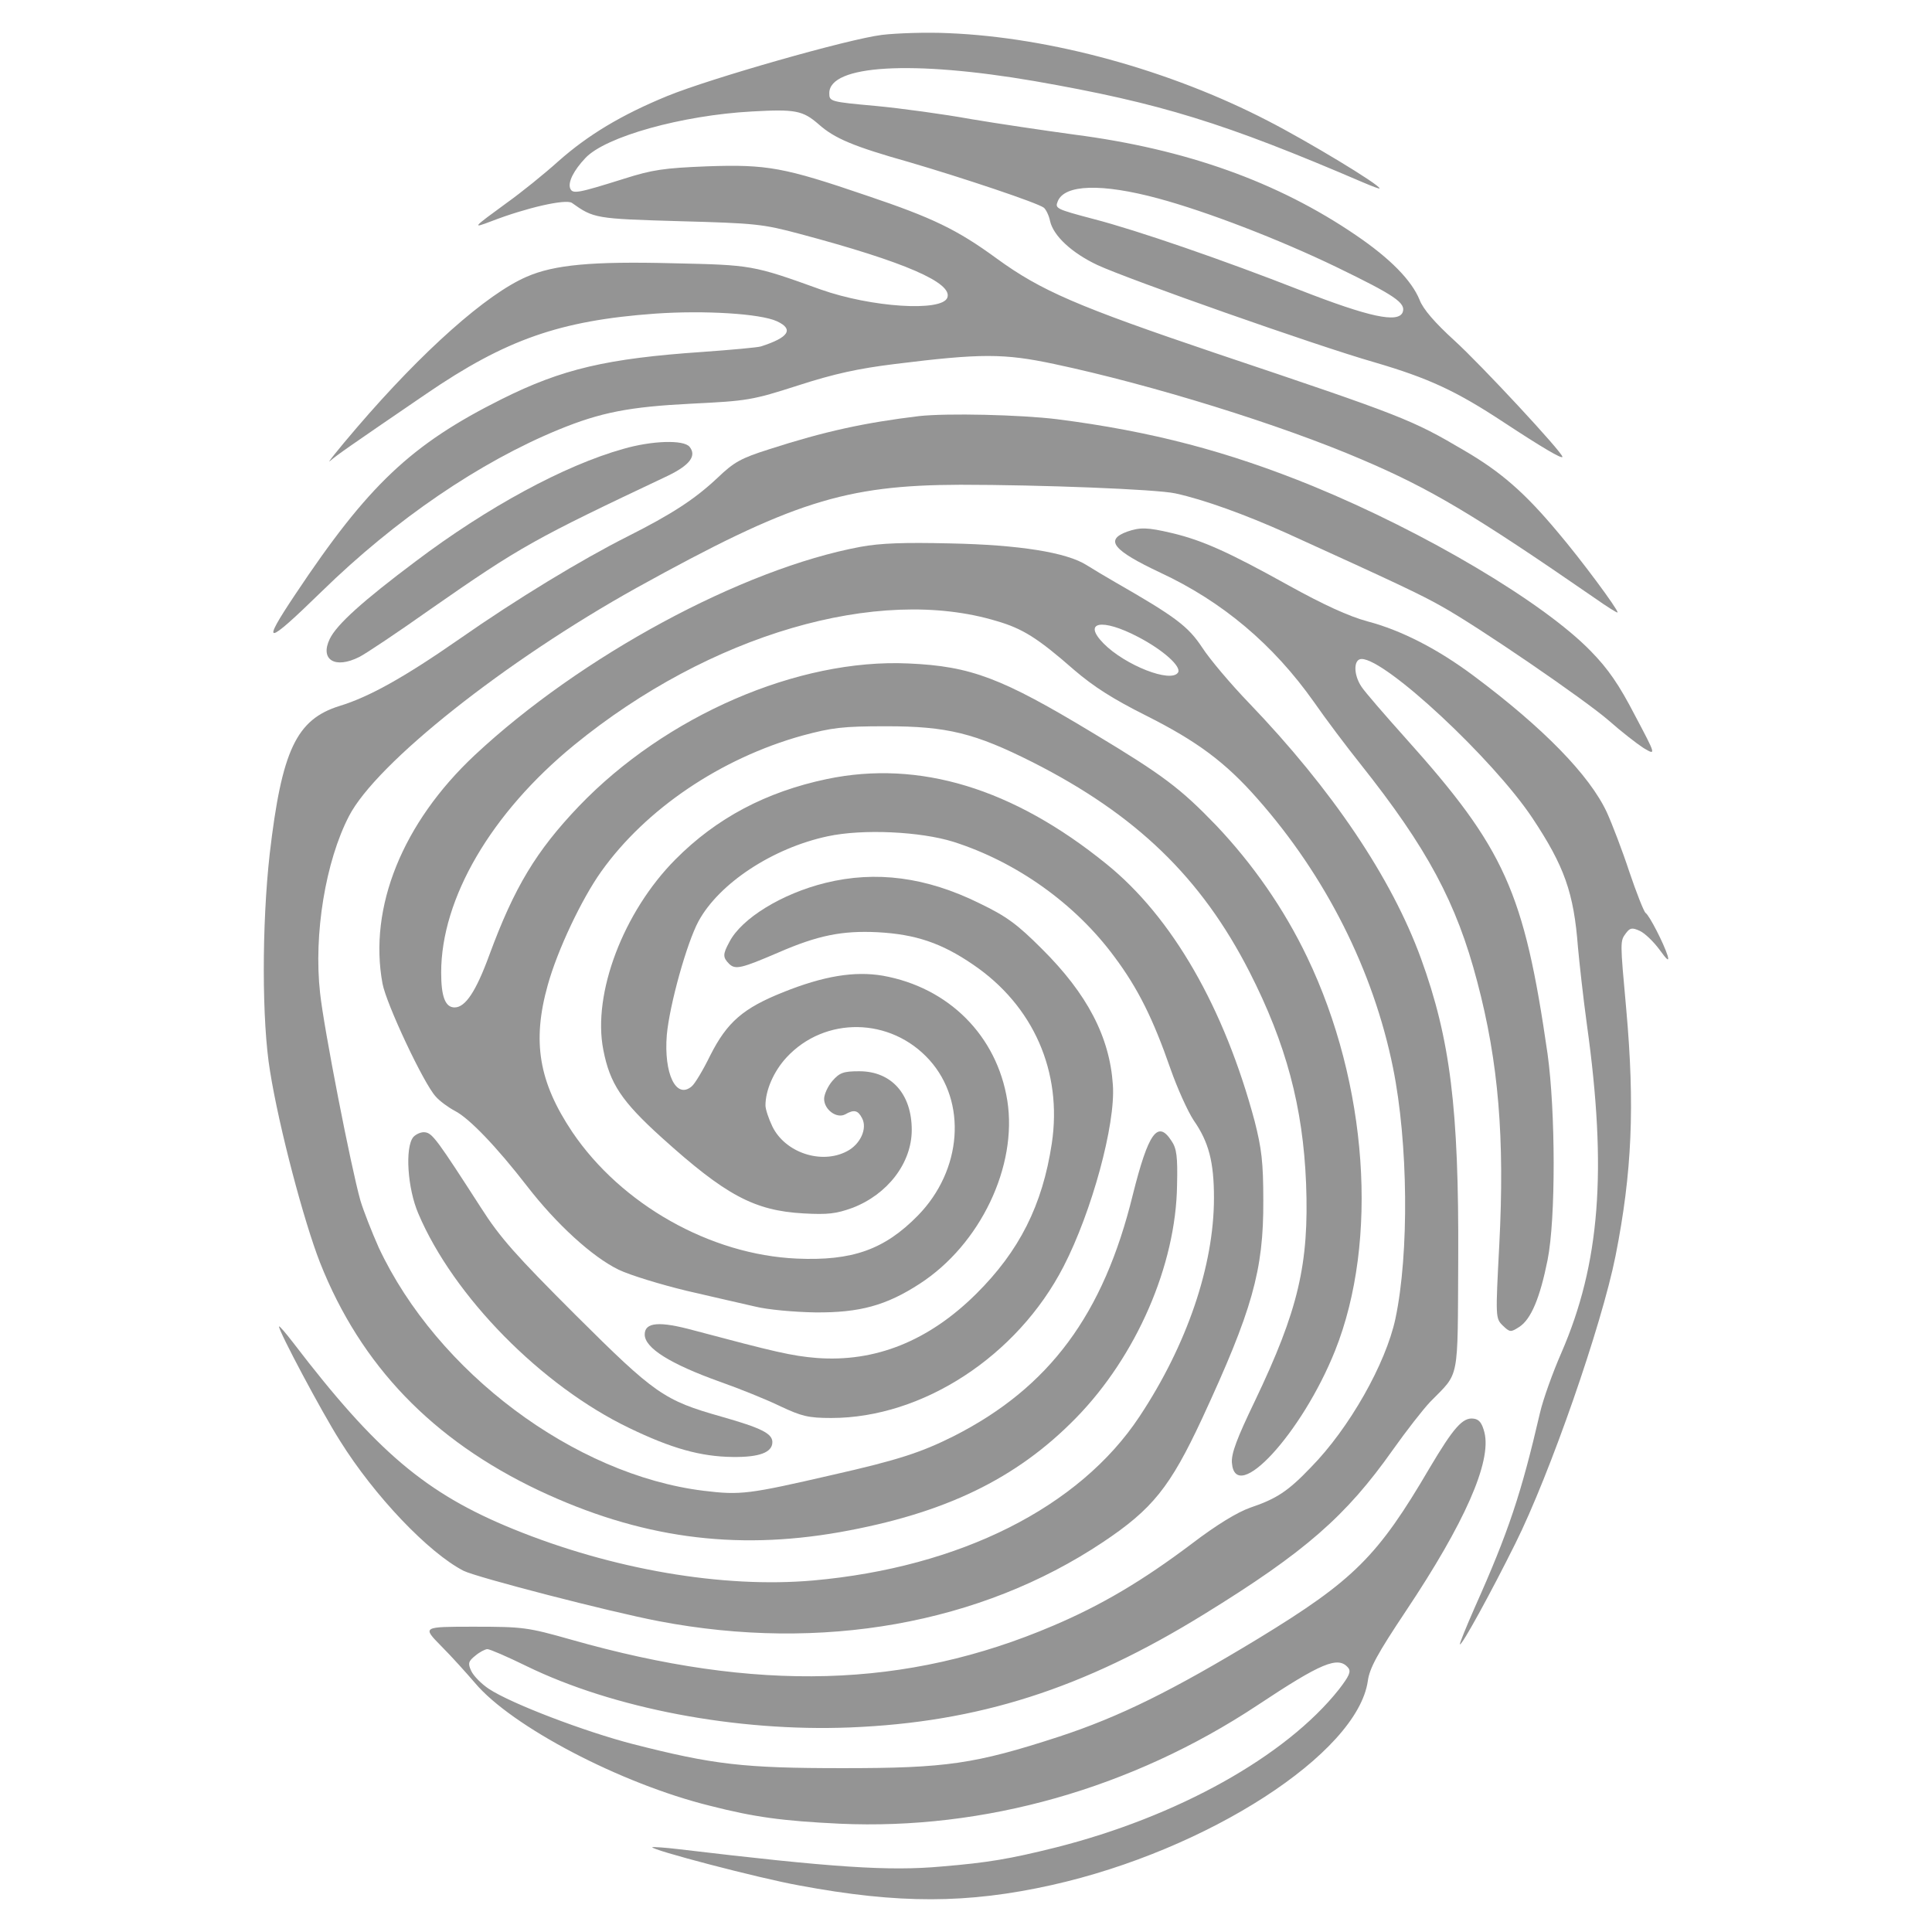
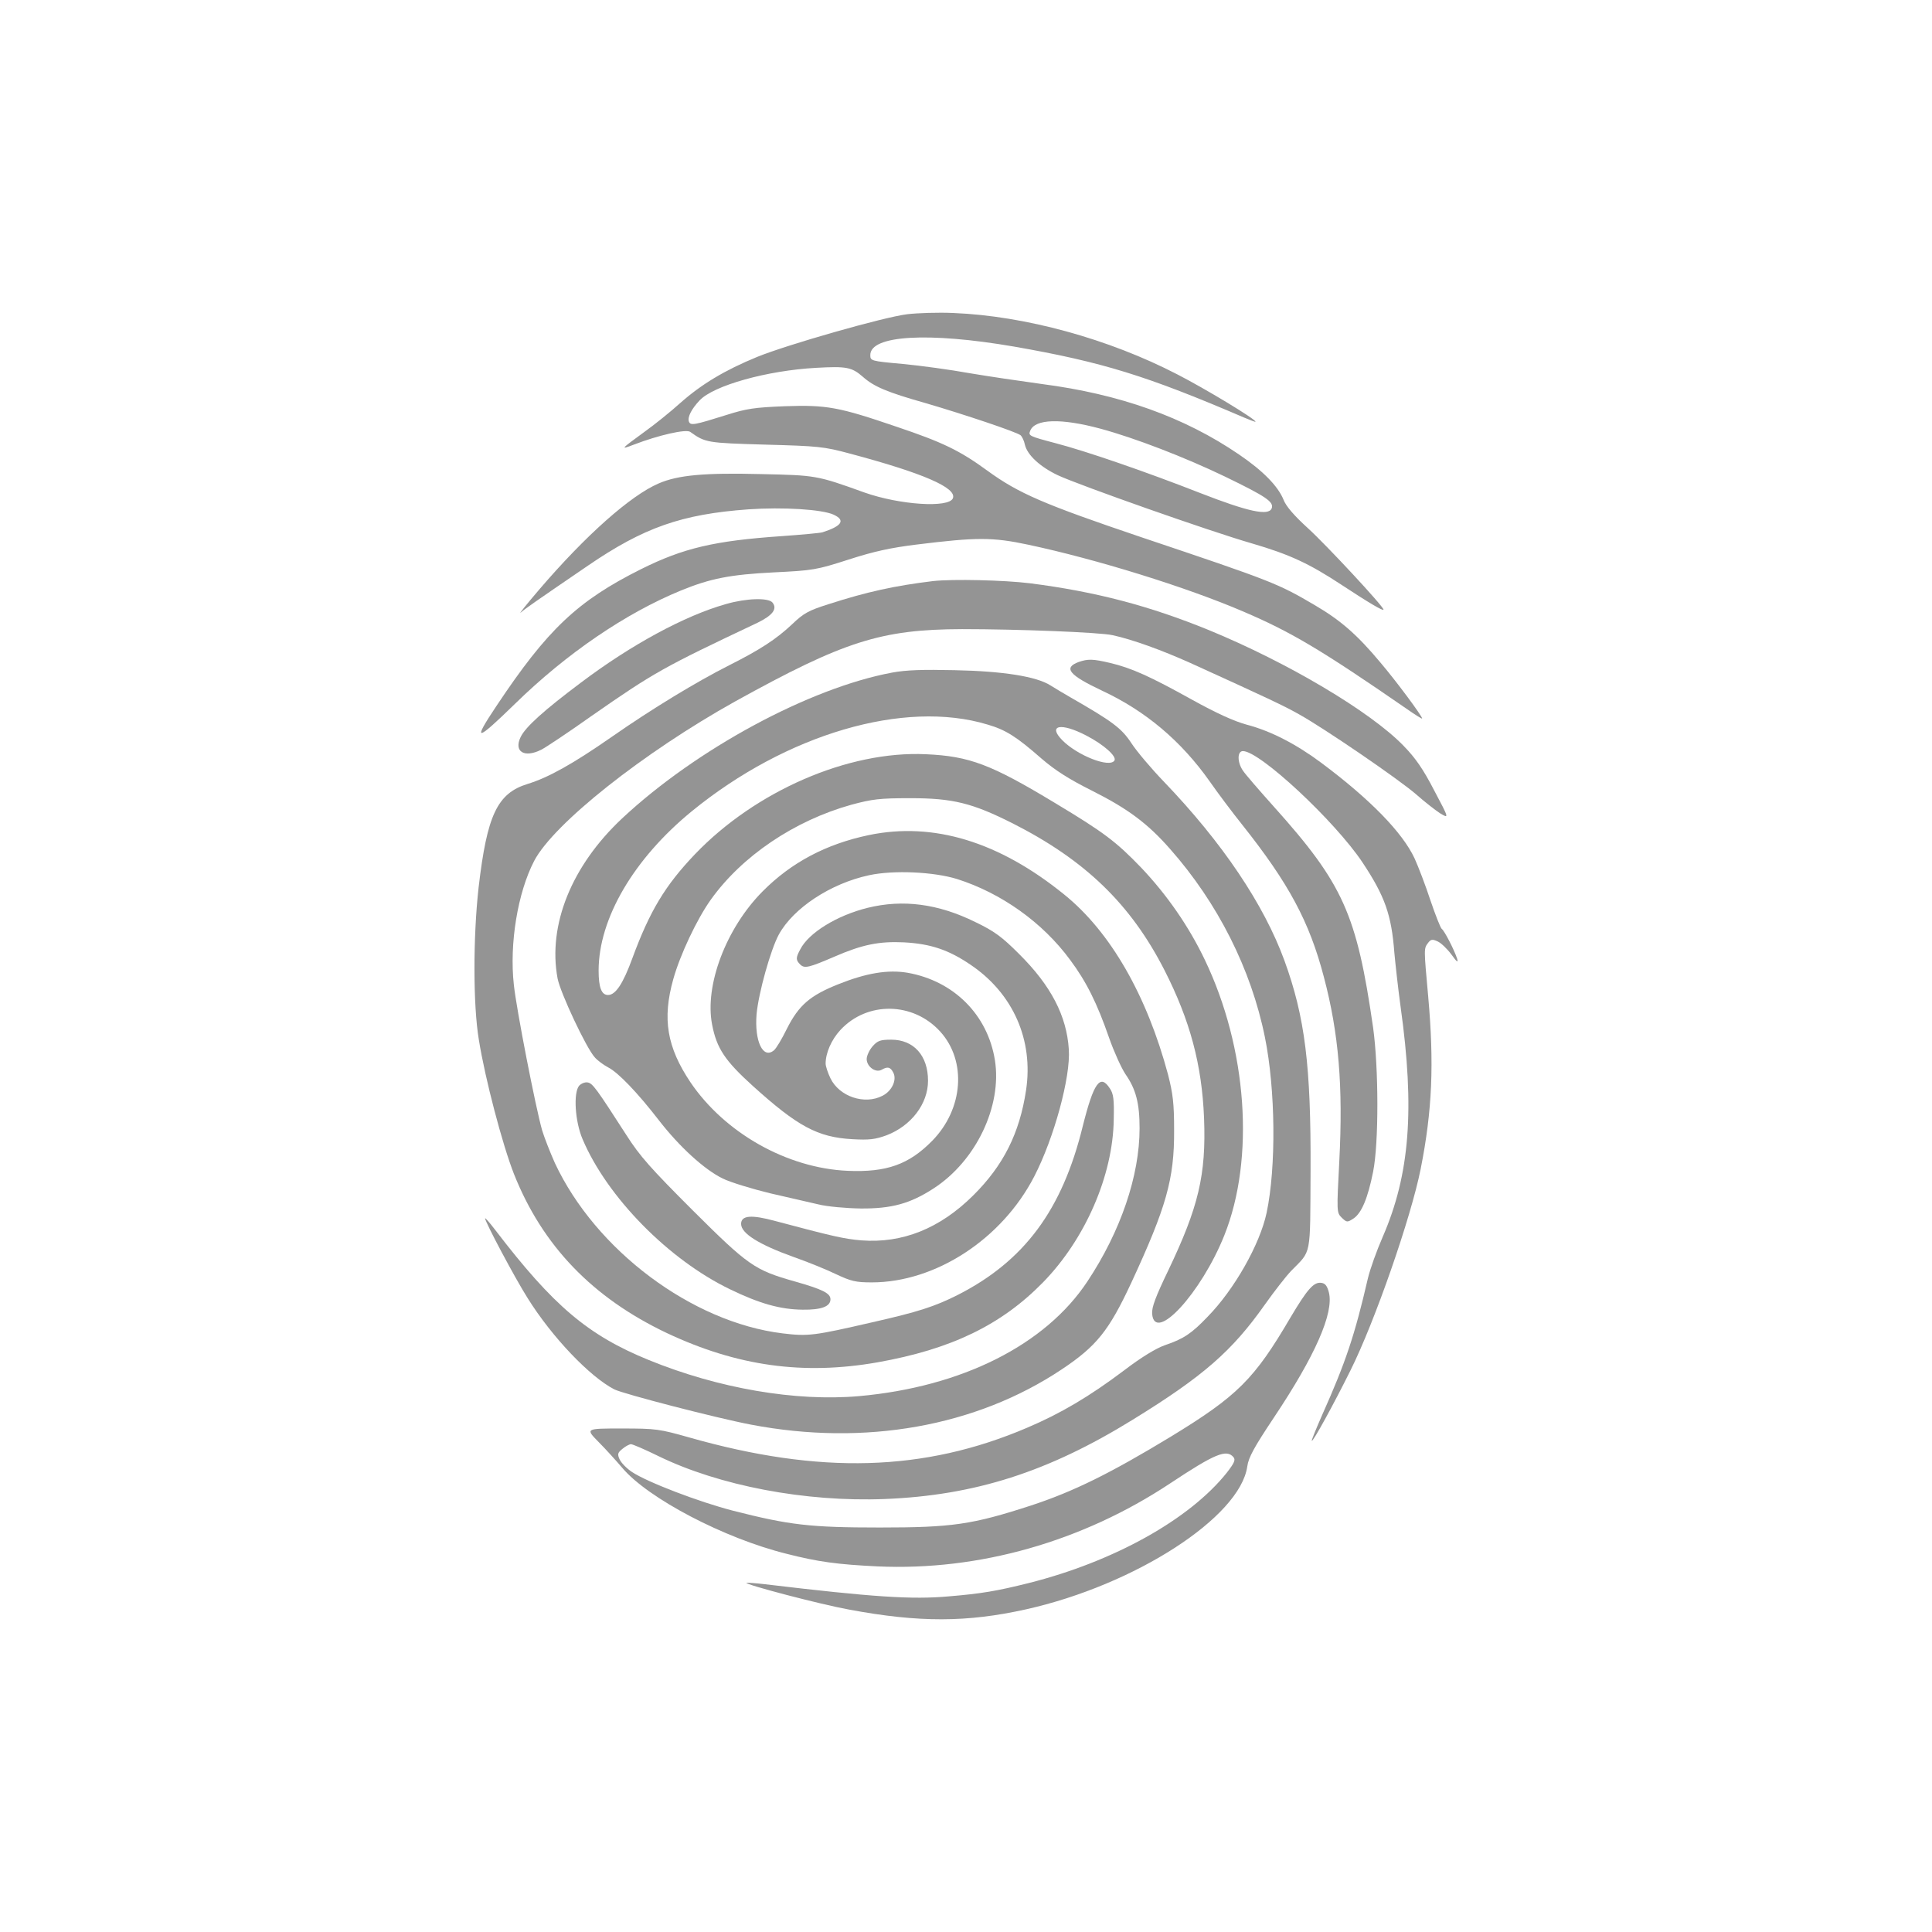
- <svg xmlns="http://www.w3.org/2000/svg" version="1.0" width="560pt" height="560pt" viewBox="0 0 560 560" preserveAspectRatio="xMidYMid meet" id="svg22">
+ <svg xmlns="http://www.w3.org/2000/svg" version="1.0" width="800pt" height="800pt" viewBox="0 0 800 800" preserveAspectRatio="xMidYMid meet" id="svg22">
  <defs id="defs26" />
-   <g transform="matrix(0.1,0,0,-0.1,-225.1257,779.0097)" fill="#949494" stroke="none" id="g20">
+   <g transform="matrix(0.1,0,0,-0.1,-105.1256,899.0097)" fill="#949494" stroke="none" id="g20">
    <path d="m 4808,7689 c -98,-12 -497,-126 -622,-177 -134,-55 -230,-113 -316,-189 -41,-37 -108,-91 -150,-121 -100,-73 -102,-75 -44,-53 101,39 215,65 233,53 63,-45 69,-46 311,-53 220,-6 242,-8 350,-37 304,-81 444,-142 427,-185 -16,-41 -220,-28 -367,24 -197,71 -200,71 -427,76 -234,6 -345,-4 -425,-39 -116,-50 -301,-214 -493,-438 -54,-63 -89,-107 -77,-96 21,18 51,39 278,194 231,158 388,213 664,233 144,10 305,0 353,-22 50,-23 35,-47 -46,-73 -9,-3 -86,-10 -170,-16 -276,-19 -406,-49 -582,-137 -262,-131 -387,-249 -598,-566 -101,-151 -86,-150 77,9 214,209 458,375 687,469 122,50 205,66 384,75 163,8 176,10 310,53 105,34 175,49 280,62 250,31 316,31 462,0 283,-60 657,-176 892,-277 197,-84 322,-158 674,-401 37,-26 67,-45 67,-42 0,10 -105,152 -173,232 -96,115 -165,175 -271,237 -153,90 -175,99 -720,282 -402,136 -507,181 -636,275 -115,84 -186,118 -376,182 -240,82 -289,91 -463,85 -126,-5 -159,-10 -241,-36 -134,-42 -149,-45 -156,-28 -7,18 10,52 44,88 58,62 280,124 483,135 125,7 147,3 193,-37 46,-41 100,-64 263,-110 157,-46 372,-118 390,-132 6,-5 15,-23 18,-39 10,-43 63,-92 137,-127 88,-41 632,-233 803,-282 157,-46 237,-83 375,-174 108,-71 170,-108 170,-100 0,13 -236,267 -313,337 -56,51 -91,91 -101,118 -23,56 -84,119 -184,187 -227,155 -493,250 -817,292 -88,12 -223,32 -300,45 -77,14 -201,31 -275,38 -133,12 -135,13 -135,37 0,82 240,96 595,35 366,-64 550,-121 953,-294 26,-11 47,-19 47,-17 0,11 -209,137 -324,196 -284,147 -630,242 -926,254 -63,3 -150,0 -192,-5 z m 800,-474 c 141,-38 349,-118 517,-199 169,-82 202,-104 192,-131 -13,-32 -97,-14 -297,64 -222,87 -471,173 -598,206 -110,29 -113,31 -105,51 19,50 128,53 291,9 z" id="path6" />
    <path d="m 4915,6584 c -157,-19 -273,-44 -434,-96 -82,-26 -102,-37 -150,-83 -66,-62 -132,-105 -261,-170 -133,-67 -321,-181 -487,-297 -161,-112 -262,-168 -347,-194 -126,-39 -168,-129 -203,-429 -23,-206 -23,-486 1,-630 26,-163 98,-435 145,-555 118,-298 326,-514 634,-660 291,-137 565,-175 872,-121 304,54 512,154 685,331 175,179 290,443 293,675 2,82 -1,106 -16,128 -40,62 -67,24 -112,-155 -85,-348 -242,-560 -520,-701 -94,-47 -161,-69 -351,-112 -243,-56 -266,-59 -373,-46 -375,46 -773,344 -942,705 -20,45 -44,106 -53,136 -27,95 -106,499 -117,602 -19,171 16,382 84,513 80,154 454,450 833,661 450,249 603,298 939,299 231,0 568,-13 623,-25 83,-18 204,-62 322,-115 319,-145 389,-178 449,-212 105,-58 416,-271 486,-332 35,-31 80,-66 100,-79 37,-22 37,-22 -25,95 -46,89 -78,135 -128,186 -137,141 -479,344 -805,478 -245,100 -467,159 -742,194 -106,13 -318,18 -400,9 z" id="path8" />
    <path d="m 4058,6489 c -171,-48 -394,-169 -602,-326 -152,-114 -229,-183 -249,-225 -29,-60 15,-88 86,-52 18,9 111,71 207,139 261,182 300,203 687,386 64,31 84,58 63,84 -17,21 -109,18 -192,-6 z" id="path10" />
    <path d="m 5518,6249 c -65,-24 -41,-54 97,-119 180,-84 327,-208 445,-375 34,-49 95,-130 135,-180 193,-243 278,-401 338,-630 62,-234 80,-454 64,-763 -11,-211 -11,-213 10,-234 21,-20 23,-20 48,-4 34,22 60,84 82,194 24,120 23,431 0,597 -68,471 -124,595 -412,916 -60,67 -118,134 -127,148 -24,35 -24,81 0,81 70,0 381,-290 495,-461 93,-140 120,-217 132,-374 4,-44 15,-145 26,-225 59,-423 38,-693 -74,-951 -25,-57 -53,-135 -62,-174 -54,-233 -91,-345 -189,-564 -25,-57 -45,-106 -43,-107 5,-5 91,152 160,291 101,202 251,634 291,835 48,242 56,435 31,715 -18,198 -18,197 -1,220 12,16 18,17 40,7 14,-6 40,-31 57,-54 23,-32 29,-36 24,-18 -11,35 -53,117 -64,124 -5,4 -26,57 -47,119 -20,61 -50,139 -65,172 -50,108 -185,246 -386,396 -103,77 -209,132 -308,158 -55,15 -127,48 -230,105 -171,95 -248,130 -337,151 -72,17 -92,17 -130,4 z" id="path12" />
    <path d="m 4745,6205 c -343,-64 -811,-317 -1118,-604 -209,-196 -308,-441 -267,-662 11,-59 119,-289 154,-327 11,-13 37,-32 56,-42 41,-21 120,-103 209,-218 85,-110 189,-205 265,-242 33,-16 122,-43 196,-61 74,-17 164,-38 200,-46 36,-9 113,-16 175,-17 128,-1 205,20 302,83 176,114 284,341 254,531 -30,188 -170,328 -361,362 -82,14 -172,-1 -289,-48 -115,-46 -162,-86 -211,-183 -21,-43 -45,-83 -54,-90 -45,-38 -81,37 -72,149 8,88 58,267 92,330 60,110 215,212 374,246 102,22 269,14 365,-16 182,-58 353,-179 467,-334 68,-91 112,-180 162,-324 20,-57 50,-123 67,-149 44,-63 59,-121 59,-225 0,-196 -78,-426 -216,-634 -174,-263 -520,-437 -946,-475 -262,-23 -582,32 -869,149 -253,103 -396,224 -637,539 -23,30 -42,52 -42,48 0,-15 124,-248 176,-330 101,-162 258,-326 359,-378 38,-19 424,-119 566,-146 471,-90 932,-8 1287,229 144,96 195,160 287,357 146,315 179,431 178,633 0,112 -5,151 -25,230 -88,329 -239,592 -430,746 -270,219 -542,302 -810,246 -176,-37 -320,-113 -439,-233 -151,-152 -241,-389 -209,-552 19,-98 53,-149 169,-254 185,-167 268,-212 411,-220 71,-4 95,-1 142,16 102,39 172,130 172,226 0,104 -59,170 -152,170 -46,0 -57,-4 -78,-28 -13,-15 -24,-39 -24,-52 0,-31 36,-58 61,-45 26,15 37,12 49,-11 16,-30 -5,-76 -44,-96 -74,-39 -179,-4 -216,72 -11,23 -20,50 -20,61 0,44 24,99 61,139 111,120 302,117 414,-7 110,-122 95,-320 -33,-451 -97,-99 -190,-132 -351,-125 -251,11 -509,157 -651,367 -97,145 -117,262 -71,426 28,101 98,249 155,329 129,181 346,328 583,394 86,23 116,27 243,27 177,0 257,-20 424,-104 300,-152 489,-334 629,-608 106,-208 155,-391 164,-613 9,-235 -23,-368 -148,-630 -53,-110 -69,-153 -67,-180 10,-124 203,85 299,325 127,318 95,774 -81,1141 -67,140 -157,269 -263,381 -104,108 -154,146 -357,268 -265,160 -354,194 -535,202 -321,15 -705,-152 -956,-414 -124,-130 -187,-235 -259,-430 -39,-107 -70,-153 -101,-153 -27,0 -39,31 -39,101 0,215 145,463 386,660 392,320 880,463 1224,359 76,-22 120,-50 225,-142 56,-48 112,-84 210,-133 145,-73 228,-134 321,-240 198,-224 336,-498 393,-780 44,-217 47,-538 7,-727 -28,-131 -134,-318 -245,-431 -66,-69 -99,-91 -176,-117 -37,-13 -98,-50 -170,-105 -142,-107 -262,-178 -401,-237 -426,-182 -858,-194 -1399,-40 -124,35 -137,37 -280,37 -150,0 -150,0 -95,-56 30,-30 74,-79 98,-107 106,-126 422,-292 681,-356 129,-33 210,-44 376,-52 419,-19 847,102 1212,344 184,122 233,143 262,108 9,-11 3,-24 -27,-63 -154,-194 -468,-369 -821,-458 -132,-33 -197,-44 -330,-55 -153,-14 -316,-3 -761,50 -41,5 -76,7 -78,6 -7,-7 309,-90 426,-111 289,-54 488,-53 731,1 453,101 887,382 917,592 5,37 28,79 110,202 171,256 249,433 228,518 -7,27 -15,38 -31,40 -32,5 -59,-27 -128,-143 -150,-256 -219,-325 -496,-494 -249,-151 -402,-227 -579,-285 -243,-79 -326,-91 -625,-91 -289,0 -375,10 -610,70 -139,36 -352,117 -417,160 -21,14 -44,37 -51,52 -10,22 -8,28 12,44 13,11 29,19 35,19 7,0 58,-22 113,-49 252,-123 609,-191 938,-178 373,15 676,112 1026,328 294,181 412,285 547,476 39,55 88,118 109,140 86,88 79,53 81,415 2,435 -23,636 -108,870 -85,233 -257,489 -499,741 -52,54 -113,126 -135,160 -41,62 -77,89 -253,190 -26,15 -63,37 -82,49 -58,37 -196,59 -396,63 -132,3 -201,1 -260,-10 z m 805,-261 c 73,-38 126,-86 116,-103 -20,-32 -154,21 -216,84 -62,63 -5,74 100,19 z" id="path14" />
    <path d="m 4644,5231 c -126,-31 -244,-103 -279,-172 -19,-35 -19,-44 0,-63 18,-17 35,-13 142,33 115,50 185,64 288,59 110,-6 185,-31 277,-94 175,-119 259,-311 228,-518 -27,-179 -94,-312 -219,-436 -138,-137 -293,-199 -463,-186 -72,6 -119,17 -356,80 -99,27 -142,24 -142,-12 0,-39 73,-85 218,-137 57,-20 136,-52 175,-71 62,-29 81,-34 148,-34 264,0 539,179 673,439 82,159 151,412 143,526 -9,139 -74,264 -206,395 -71,71 -102,94 -181,132 -154,76 -300,95 -446,59 z" id="path16" />
    <path d="m 3449,4494 c -24,-30 -17,-148 15,-222 102,-240 357,-499 611,-621 122,-59 207,-83 300,-84 77,-1 115,13 115,43 0,25 -32,41 -148,74 -166,47 -192,65 -422,294 -173,173 -219,224 -275,312 -125,194 -140,215 -161,218 -11,2 -27,-5 -35,-14 z" id="path18" />
  </g>
+   <g id="g959">
+     <rect style="fill:none;stroke-width:2.746;stroke-linecap:round;stop-color:#000000" id="rect871" width="800" height="800" x="2.8421709e-14" y="0" />
+   </g>
</svg>
